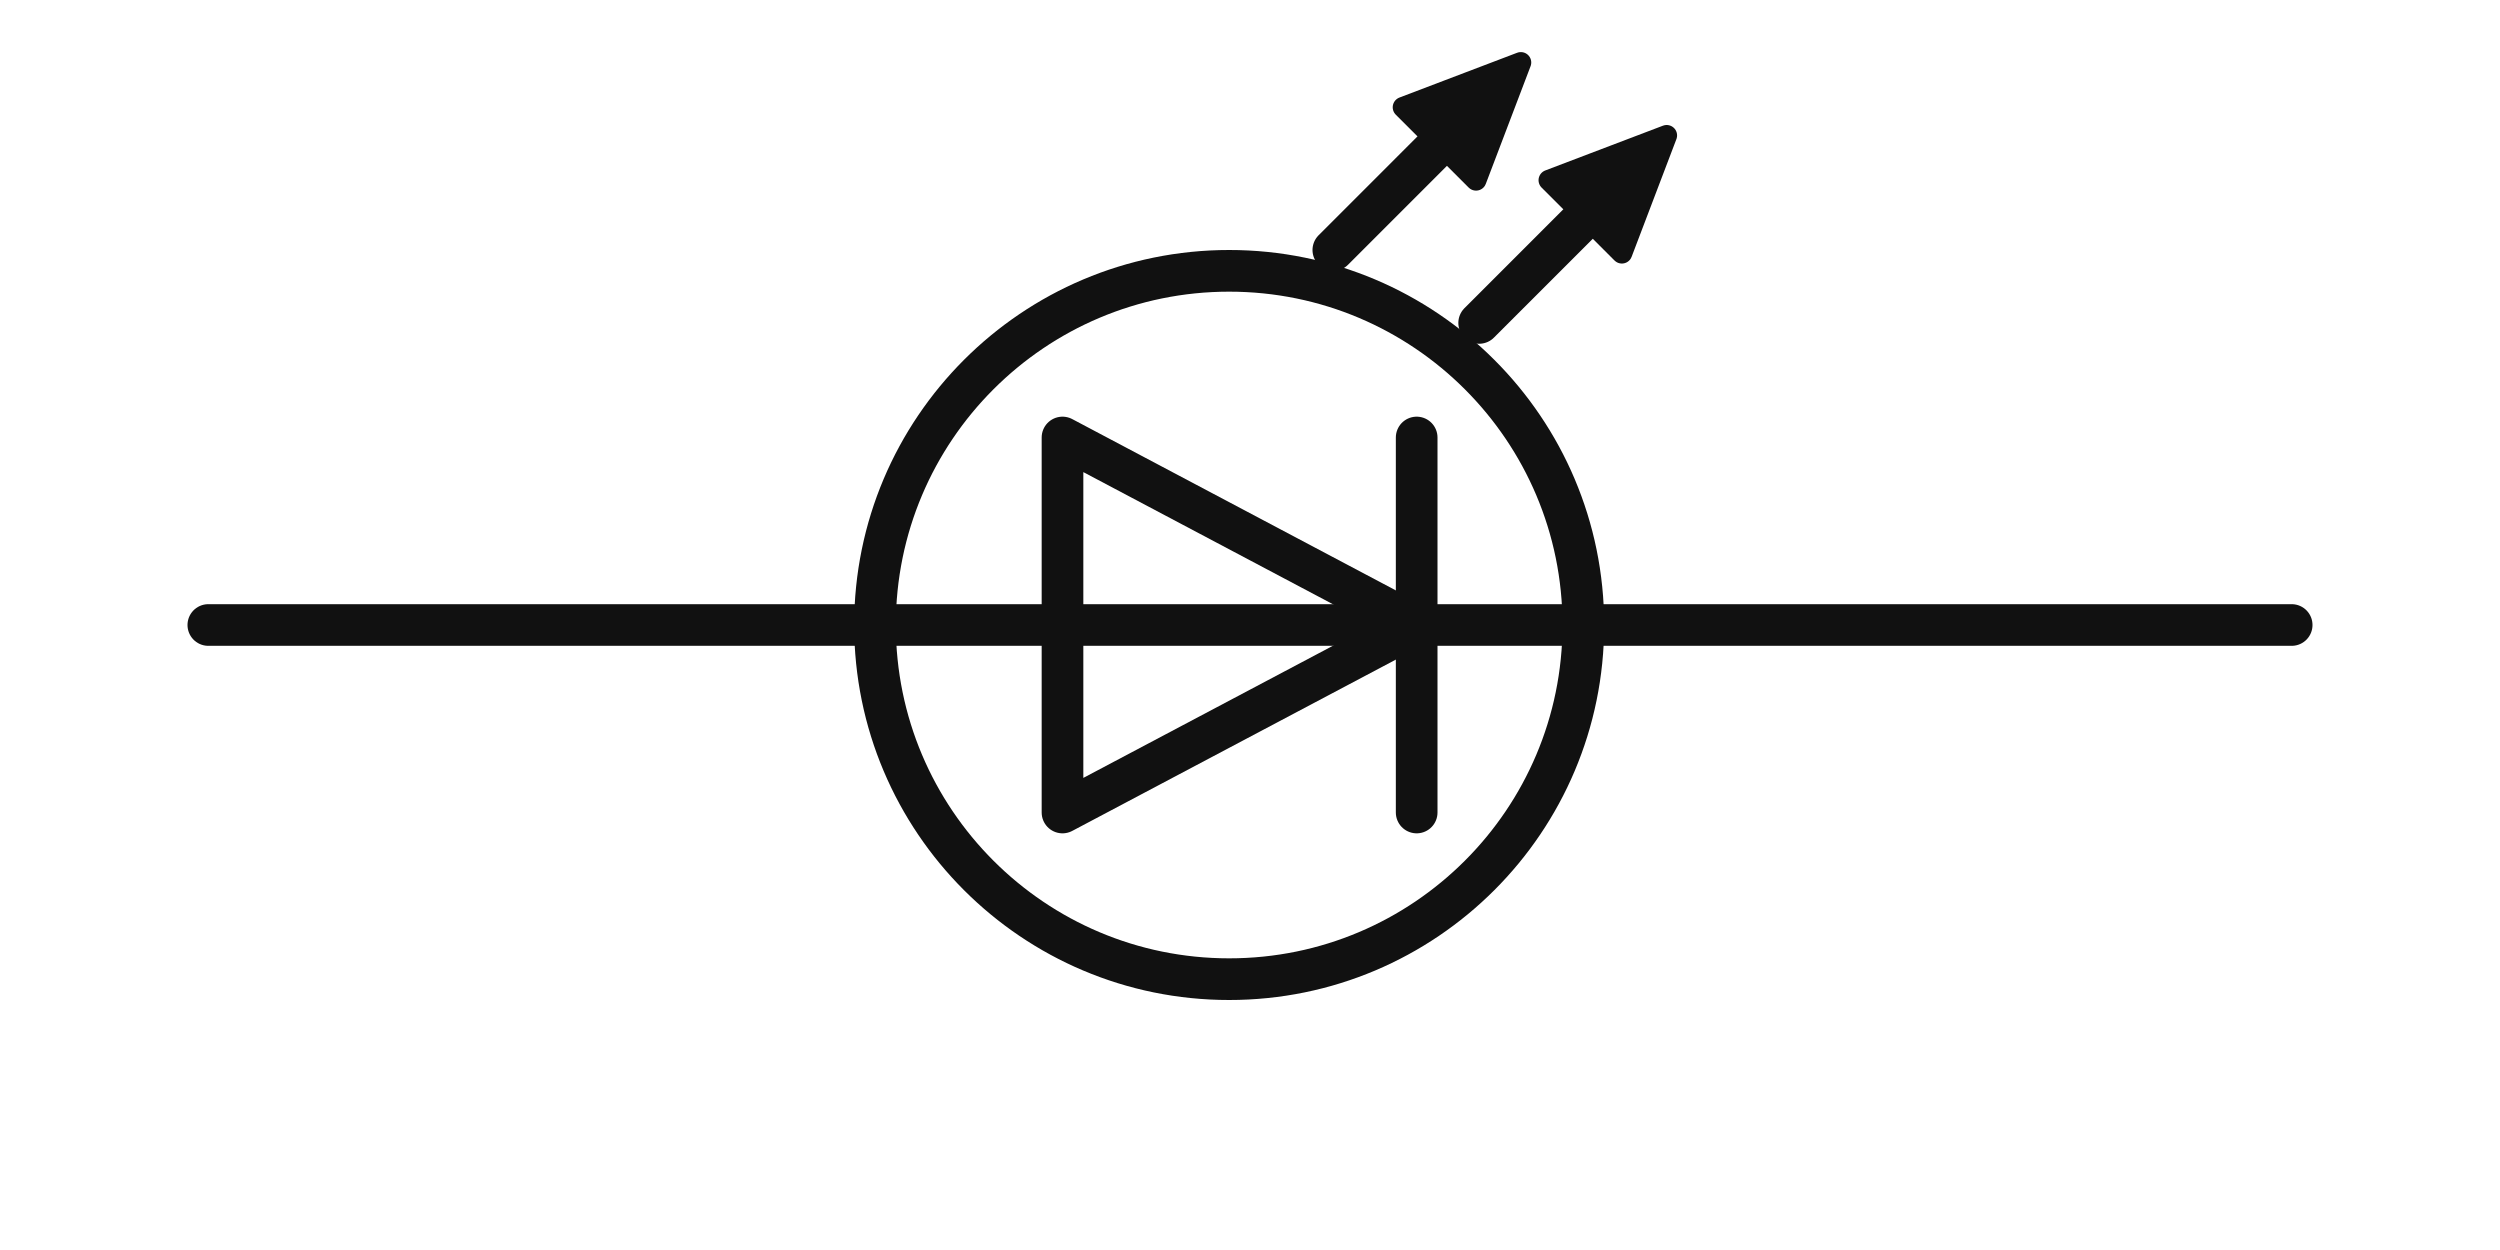
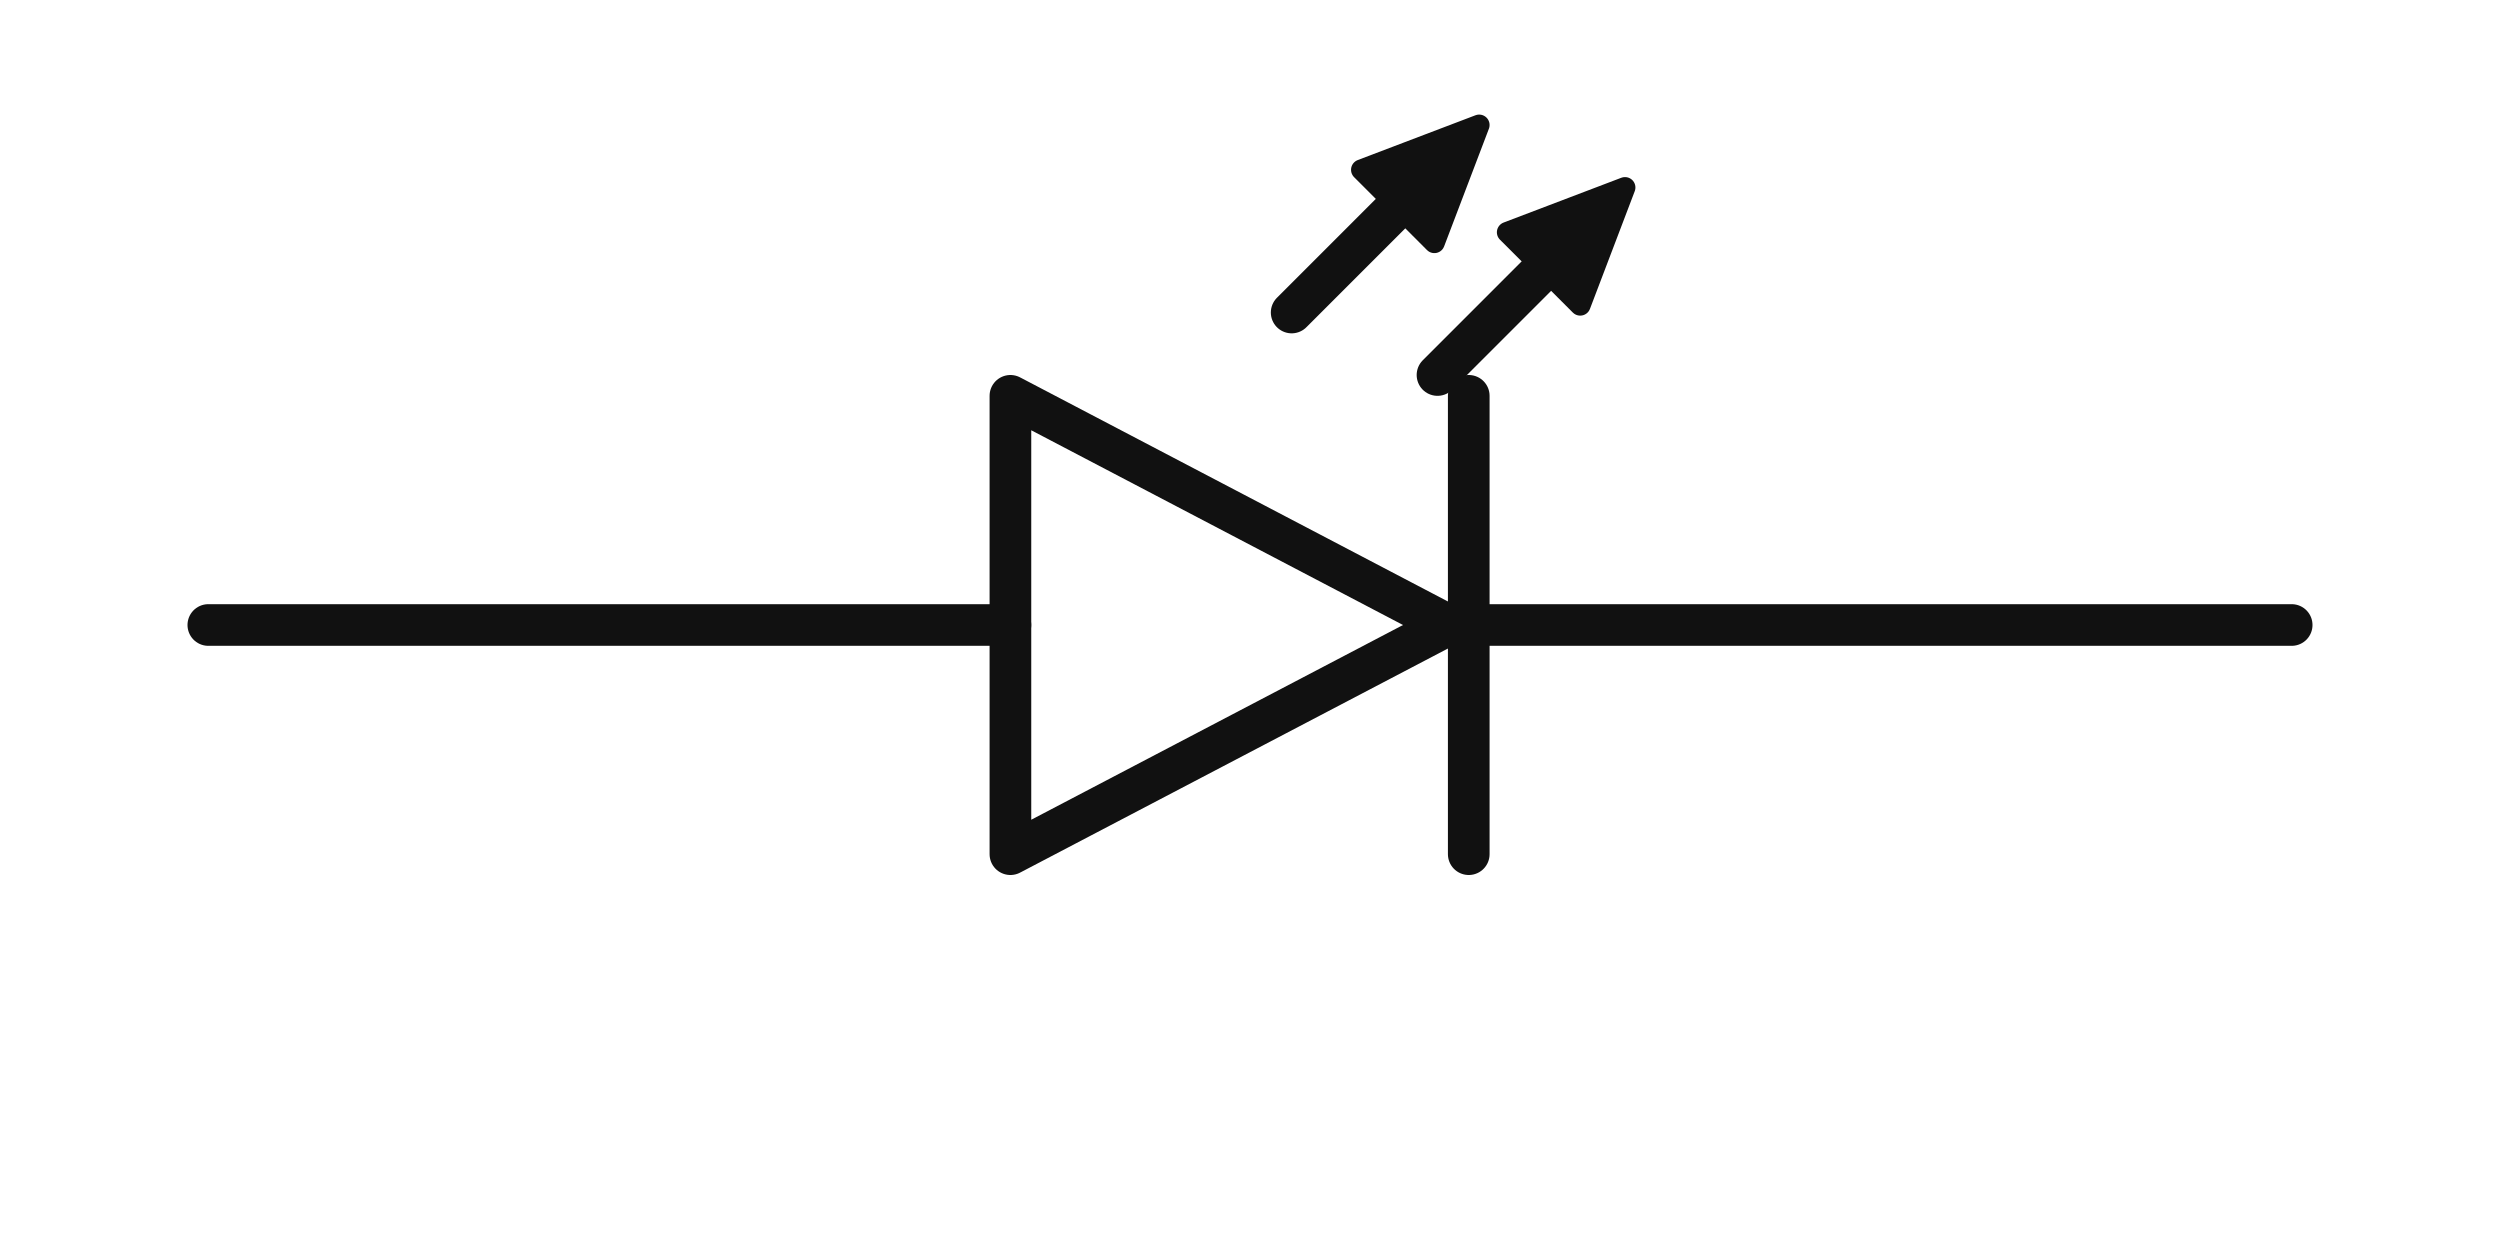
<svg xmlns="http://www.w3.org/2000/svg" width="240" height="120" viewBox="0 0 240 120">
  <rect width="240" height="120" fill="#ffffff" />
  <g fill="none" stroke="#111111" stroke-width="4" stroke-linecap="round" stroke-linejoin="round">
-     <line x1="20" y1="60" x2="84" y2="60" />
-     <line x1="152" y1="60" x2="220" y2="60" />
-     <line x1="84" y1="60" x2="152" y2="60" />
-     <circle cx="118" cy="60" r="34" fill="none" />
-     <polygon points="102,42 102,78 136,60" />
-     <line x1="136" y1="42" x2="136" y2="78" />
-     <line x1="128" y1="24" x2="138.2" y2="13.8" />
-     <polygon points="146,6 141.7,17.3 134.7,10.3" fill="#111111" stroke-width="2" />
-     <line x1="142" y1="31" x2="152.2" y2="20.8" />
-     <polygon points="160,13 155.7,24.3 148.7,17.3" fill="#111111" stroke-width="2" />
+     <line x1="20" y1="60" x2="97" y2="60" />
+     <line x1="141" y1="60" x2="220" y2="60" />
+     <polygon points="97,38 97,82 139,60" />
+     <line x1="141" y1="38" x2="141" y2="82" />
+     <line x1="124" y1="30" x2="134.2" y2="19.8" />
+     <polygon points="142,12 137.7,23.3 130.7,16.3" fill="#111111" stroke-width="2" />
+     <line x1="138" y1="36" x2="148.2" y2="25.8" />
+     <polygon points="156,18 151.7,29.3 144.7,22.3" fill="#111111" stroke-width="2" />
  </g>
</svg>
